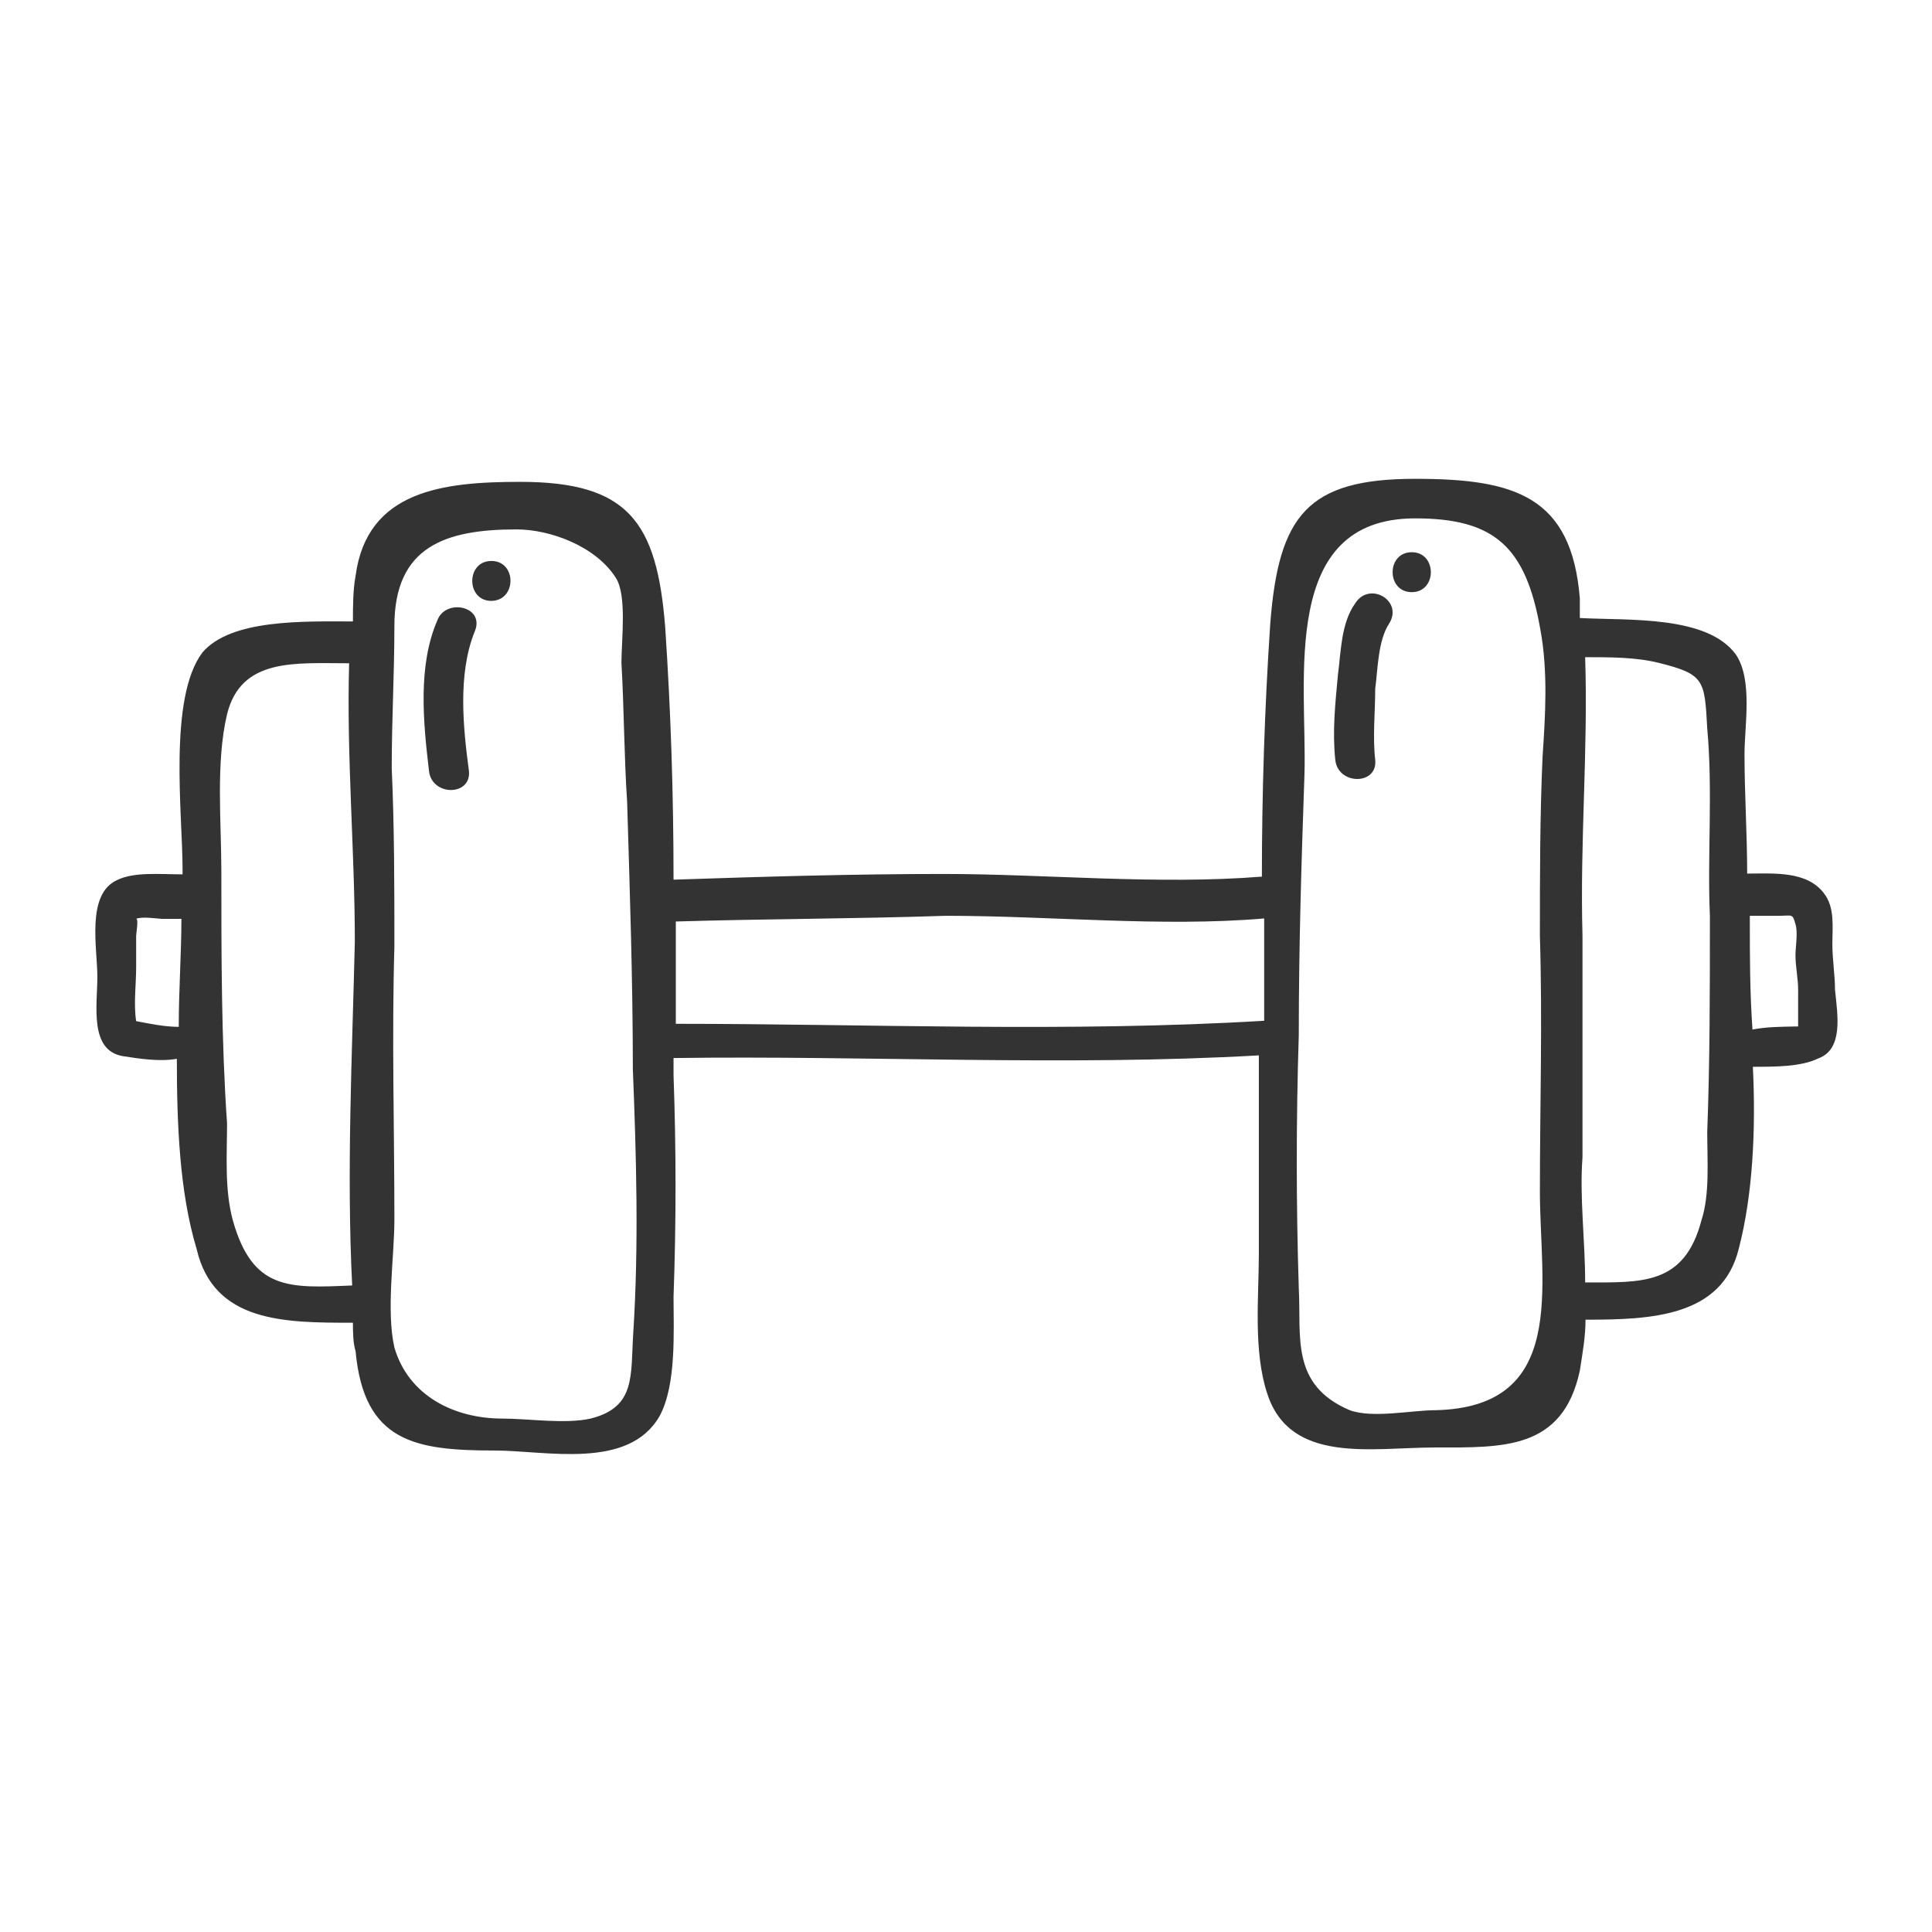
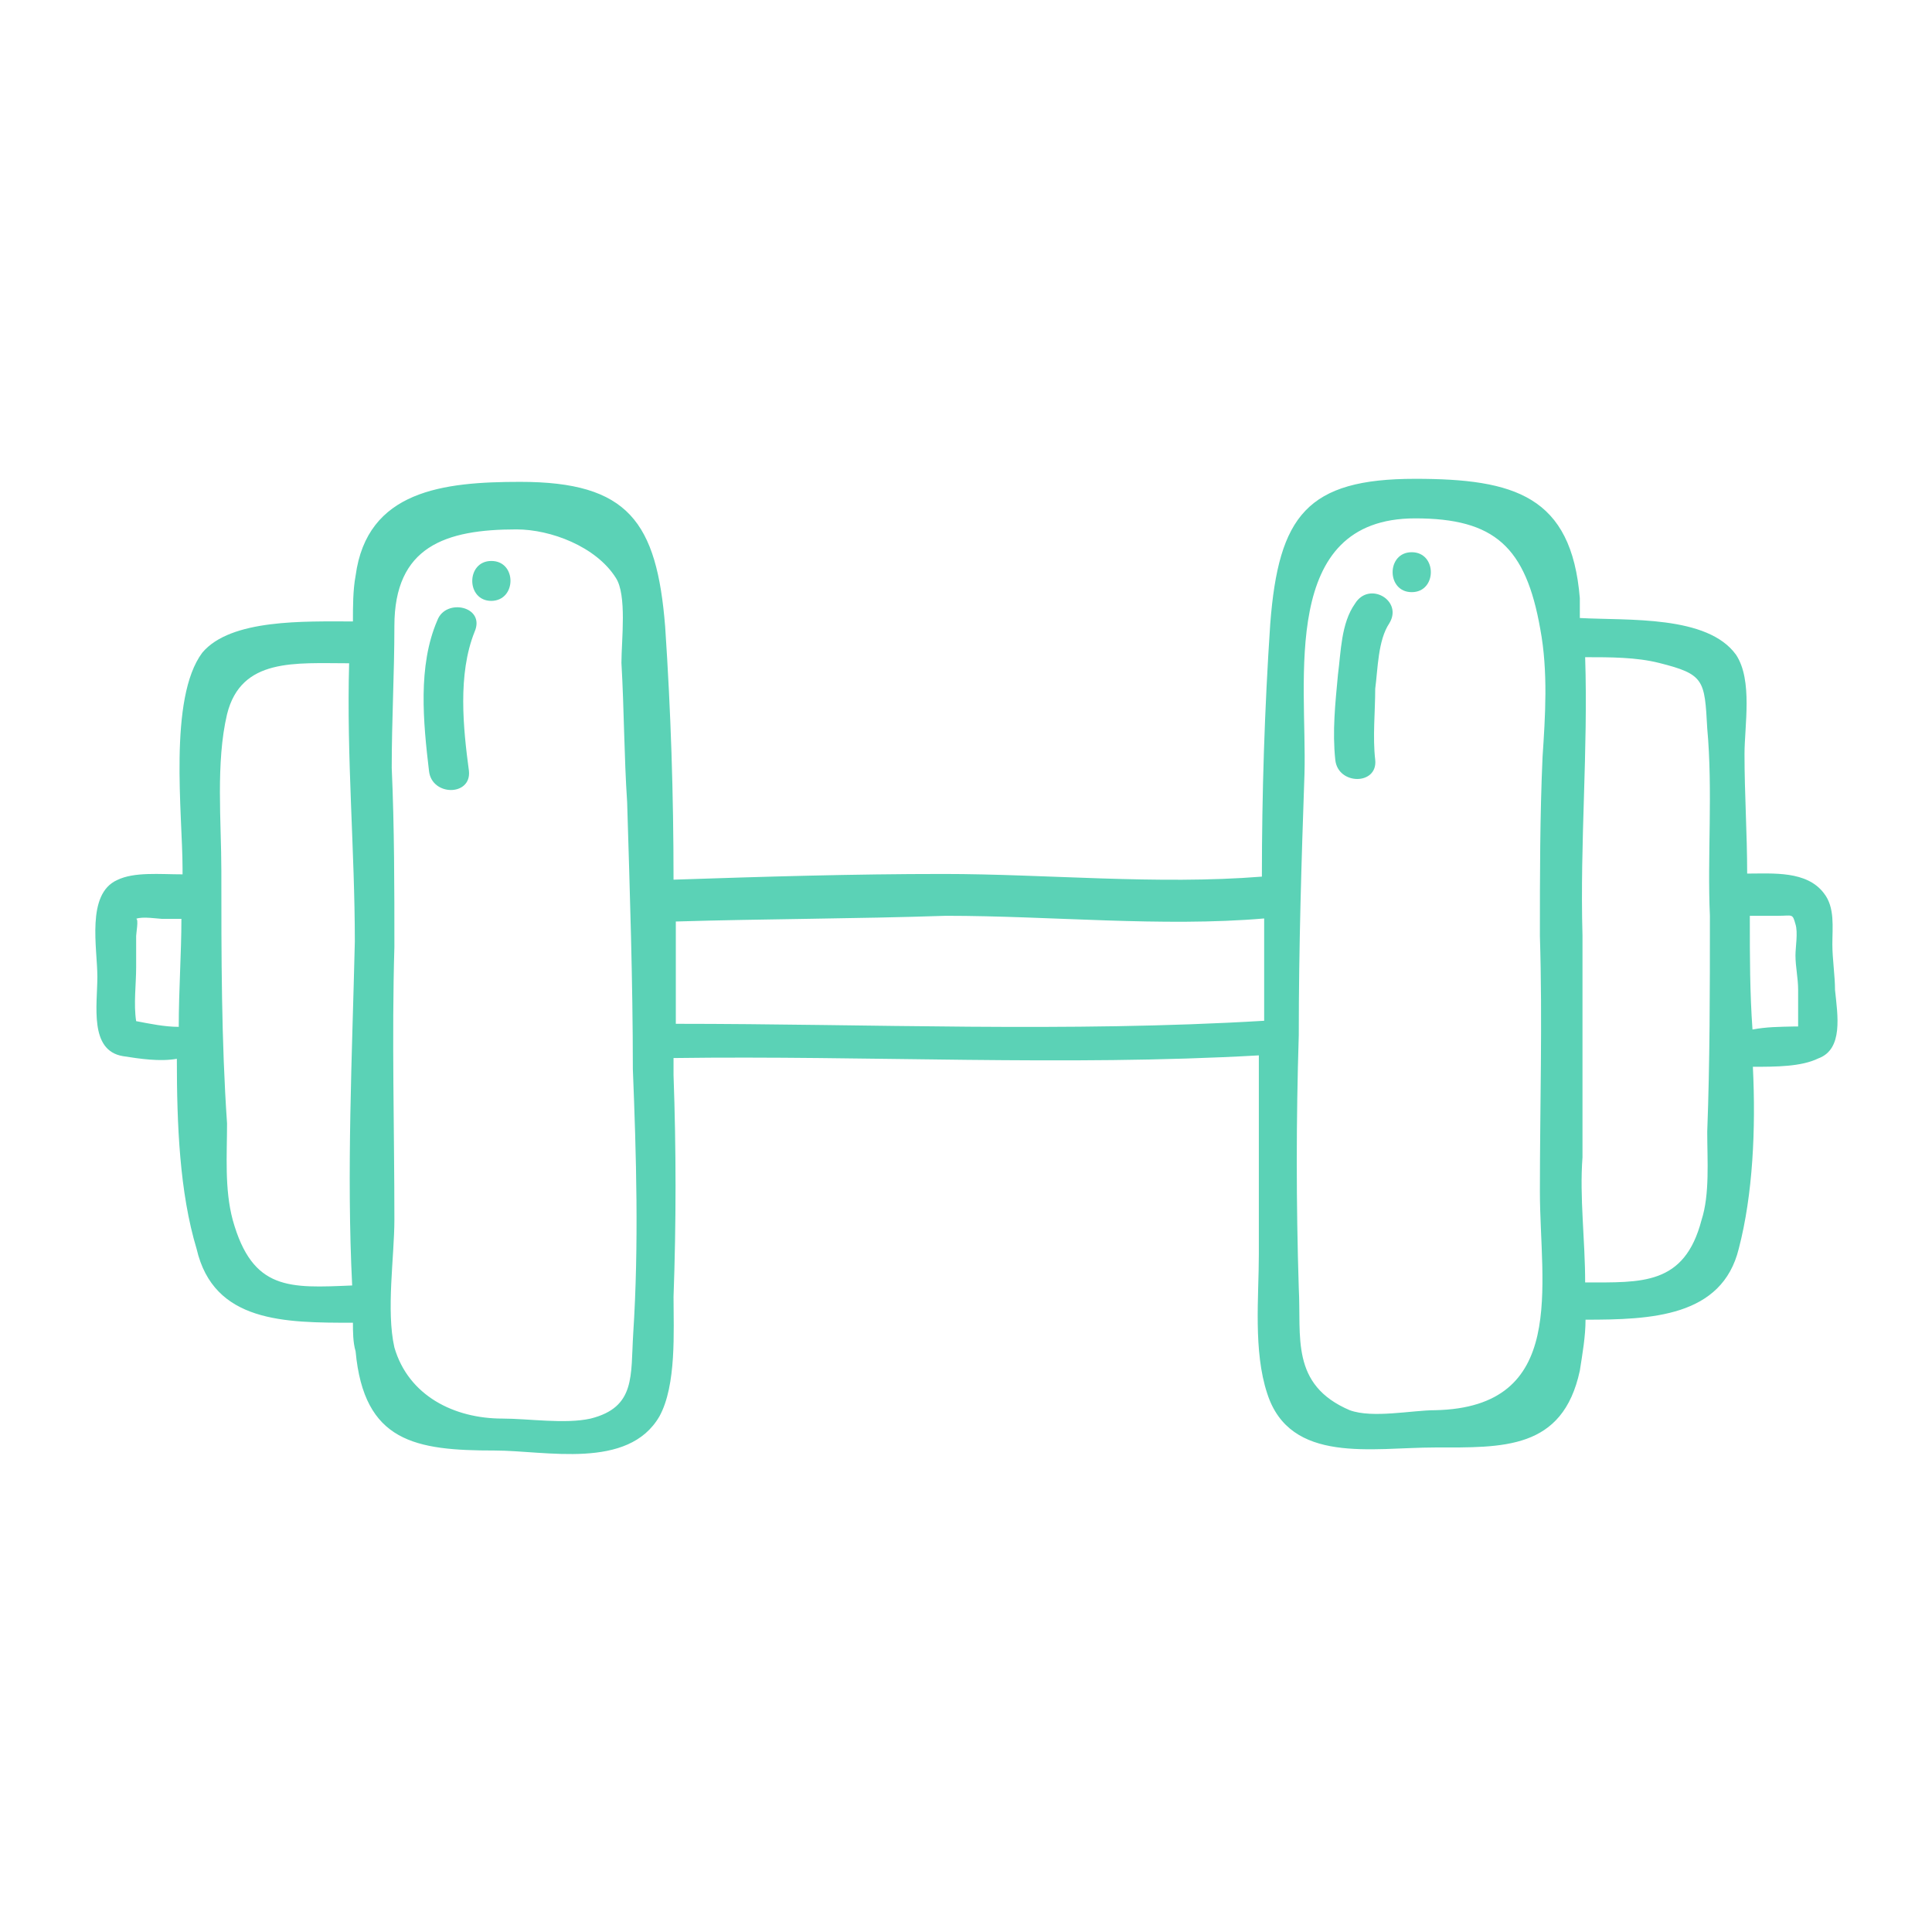
<svg xmlns="http://www.w3.org/2000/svg" version="1.1" id="Layer_1" x="0px" y="0px" viewBox="0 0 508 508" style="enable-background:new 0 0 508 508;" xml:space="preserve">
  <style type="text/css">
- 	.st0{fill:#333333;}
+ 	.st0{fill:#5BD2B6;}
</style>
  <g id="Layer_2_1_">
    <g>
      <path class="st0" d="M482.5,260.3c0-3.7-0.7-8.2-0.7-12c0-4.5,0.7-9.7-2.2-13.4c-4.5-6-13.4-5.2-20.2-5.2    c0-10.5-0.7-20.9-0.7-31.4c0-7.5,2.2-19.4-2.2-26.1c-7.5-10.5-28.4-9-41.1-9.7c0-1.5,0-3.7,0-5.2c-2.2-26.9-17.2-31.4-43.3-31.4    c-28.4,0-35.9,9.7-38.1,38.1c-1.5,22.4-2.2,44.8-2.2,66.5c-27.6,2.2-56.8-0.7-83.7-0.7c-23.9,0-47.1,0.7-71,1.5    c0-22.4-0.7-44.1-2.2-66.5c-2.2-27.6-9.7-38.1-38.1-38.1c-20.2,0-40.3,2.2-43.3,24.7c-0.7,3.7-0.7,8.2-0.7,12    c-12.7,0-32.1-0.7-39.6,8.2c-9,12-5.2,42.6-5.2,56.8c0,0.7,0,0.7,0,1.5c-6,0-12.7-0.7-17.2,1.5c-8.2,3.7-5.2,17.9-5.2,25.4    c0,7.5-2.2,19.4,6.7,20.9c4.5,0.7,9.7,1.5,14.2,0.7c0,17.2,0.7,35.1,5.2,50c4.5,19.4,23.2,19.4,41.1,19.4c0,2.2,0,5.2,0.7,7.5    c2.2,23.9,15.7,26.1,36.6,26.1c13.4,0,35.1,5.2,43.3-9c4.5-8.2,3.7-22.4,3.7-31.4c0.7-19.4,0.7-38.8,0-58.3c0-1.5,0-3,0-4.5    c50.8-0.7,103.1,2.2,153.9-0.7c0,17.2,0,35.1,0,52.3c0,11.2-1.5,25.4,2.2,36.6c6,18.7,27.6,14.2,44.1,14.2    c17.9,0,33.6,0.7,38.1-20.2c0.7-4.5,1.5-9,1.5-13.4c17.2,0,35.9-0.7,40.3-18.7c3.7-14.2,4.5-31.4,3.7-47.8c6,0,12.7,0,17.2-2.2    C484.7,275.9,483.2,267,482.5,260.3z M35.8,268.5c-0.7-4.5,0-9.7,0-14.2c0-3,0-5.2,0-8.2c0-0.7,0.7-4.5,0-4.5c1.5-0.7,6,0,6.7,0    c1.5,0,3.7,0,5.2,0c0,9-0.7,18.7-0.7,28.4C43.3,270,39.5,269.2,35.8,268.5z M61.2,320.8c-2.2-8.2-1.5-17.2-1.5-25.4    c-1.5-21.7-1.5-44.1-1.5-66.5c0-12.7-1.5-28.4,1.5-41.1c3.7-14.9,17.9-13.4,32.1-13.4c-0.7,24.7,1.5,49.3,1.5,73.2    c-0.7,29.9-2.2,60.5-0.7,90.4C76.1,338.7,66.4,339.4,61.2,320.8z M166.5,350.6c-0.7,11.2,0.7,19.4-11.2,22.4    c-6.7,1.5-16.4,0-23.2,0c-12.7,0-24.7-6-28.4-18.7c-2.2-9.7,0-23.9,0-33.6c0-23.9-0.7-47.8,0-71.7c0-15.7,0-31.4-0.7-47.1    c0-12.7,0.7-24.7,0.7-37.3c0-20.9,13.4-25.4,32.1-25.4c9,0,20.9,4.5,26.1,12.7c3,4.5,1.5,16.4,1.5,22.4c0.7,12,0.7,24.7,1.5,36.6    c0.7,23.2,1.5,47.1,1.5,70.2C167.3,303.6,168,327.5,166.5,350.6z M177.7,269.2c0-9,0-17.9,0-26.9c23.2-0.7,47.1-0.7,71-1.5    c27.6,0,56.8,3,83.7,0.7c0,9,0,17.9,0,26.9C280.8,271.5,228.5,269.2,177.7,269.2z M405.6,199c-0.7,15.7-0.7,31.4-0.7,47.1    c0.7,22.4,0,44.8,0,67.2c0,24.7,7.5,56.8-27.6,57.5c-6,0-16.4,2.2-22.4,0c-15.7-6.7-12.7-19.4-13.4-32.1    c-0.7-22.4-0.7-44.1,0-66.5c0-23.2,0.7-45.6,1.5-68.7c0.7-24.7-6.7-67.2,29.1-67.2c20.9,0,29.1,7.5,32.9,29.1    C407.1,176.6,406.3,188.5,405.6,199z M448.9,297.6c0,7.5,0.7,16.4-1.5,23.2c-4.5,17.2-15.7,16.4-30.6,16.4    c0-11.2-1.5-22.4-0.7-32.9c0-19.4,0-38.8,0-58.3c-0.7-24.7,1.5-48.6,0.7-73.2c6.7,0,13.4,0,19.4,1.5c12,3,12,4.5,12.7,17.2    c1.5,16.4,0,33.6,0.7,49.3C449.6,261,449.6,278.9,448.9,297.6z M460.8,270.7c-0.7-9.7-0.7-19.4-0.7-28.4c0-0.7,0-1.5,0-1.5    c2.2,0,4.5,0,7.5,0c3.7,0,3.7-0.7,4.5,2.2c0.7,2.2,0,6,0,8.2c0,3,0.7,6,0.7,9c0,2.2,0,4.5,0,7.5c0,0,0,1.5,0,2.2H472    C467.6,270,464.6,270,460.8,270.7z" />
      <path class="st0" d="M115,163.1c-5.2,12-3.7,26.9-2.2,39.6c0.7,6.7,11.2,6.7,10.5,0c-1.5-11.2-3-25.4,1.5-36.6    C127.7,159.4,117.2,157.2,115,163.1z" />
      <path class="st0" d="M129.2,147.5c-6.7,0-6.7,10.5,0,10.5C135.9,157.9,135.9,147.5,129.2,147.5z" />
      <path class="st0" d="M356.3,158.7c-3.7,5.2-3.7,12.7-4.5,18.7c-0.7,7.5-1.5,14.9-0.7,22.4c0.7,6.7,11.2,6.7,10.5,0    c-0.7-6,0-12.7,0-18.7c0.7-5.2,0.7-12.7,3.7-17.2C369,157.9,360,152.7,356.3,158.7z" />
      <path class="st0" d="M371.2,145.2c-6.7,0-6.7,10.5,0,10.5C377.9,155.7,377.9,145.2,371.2,145.2z" />
    </g>
  </g>
</svg>
